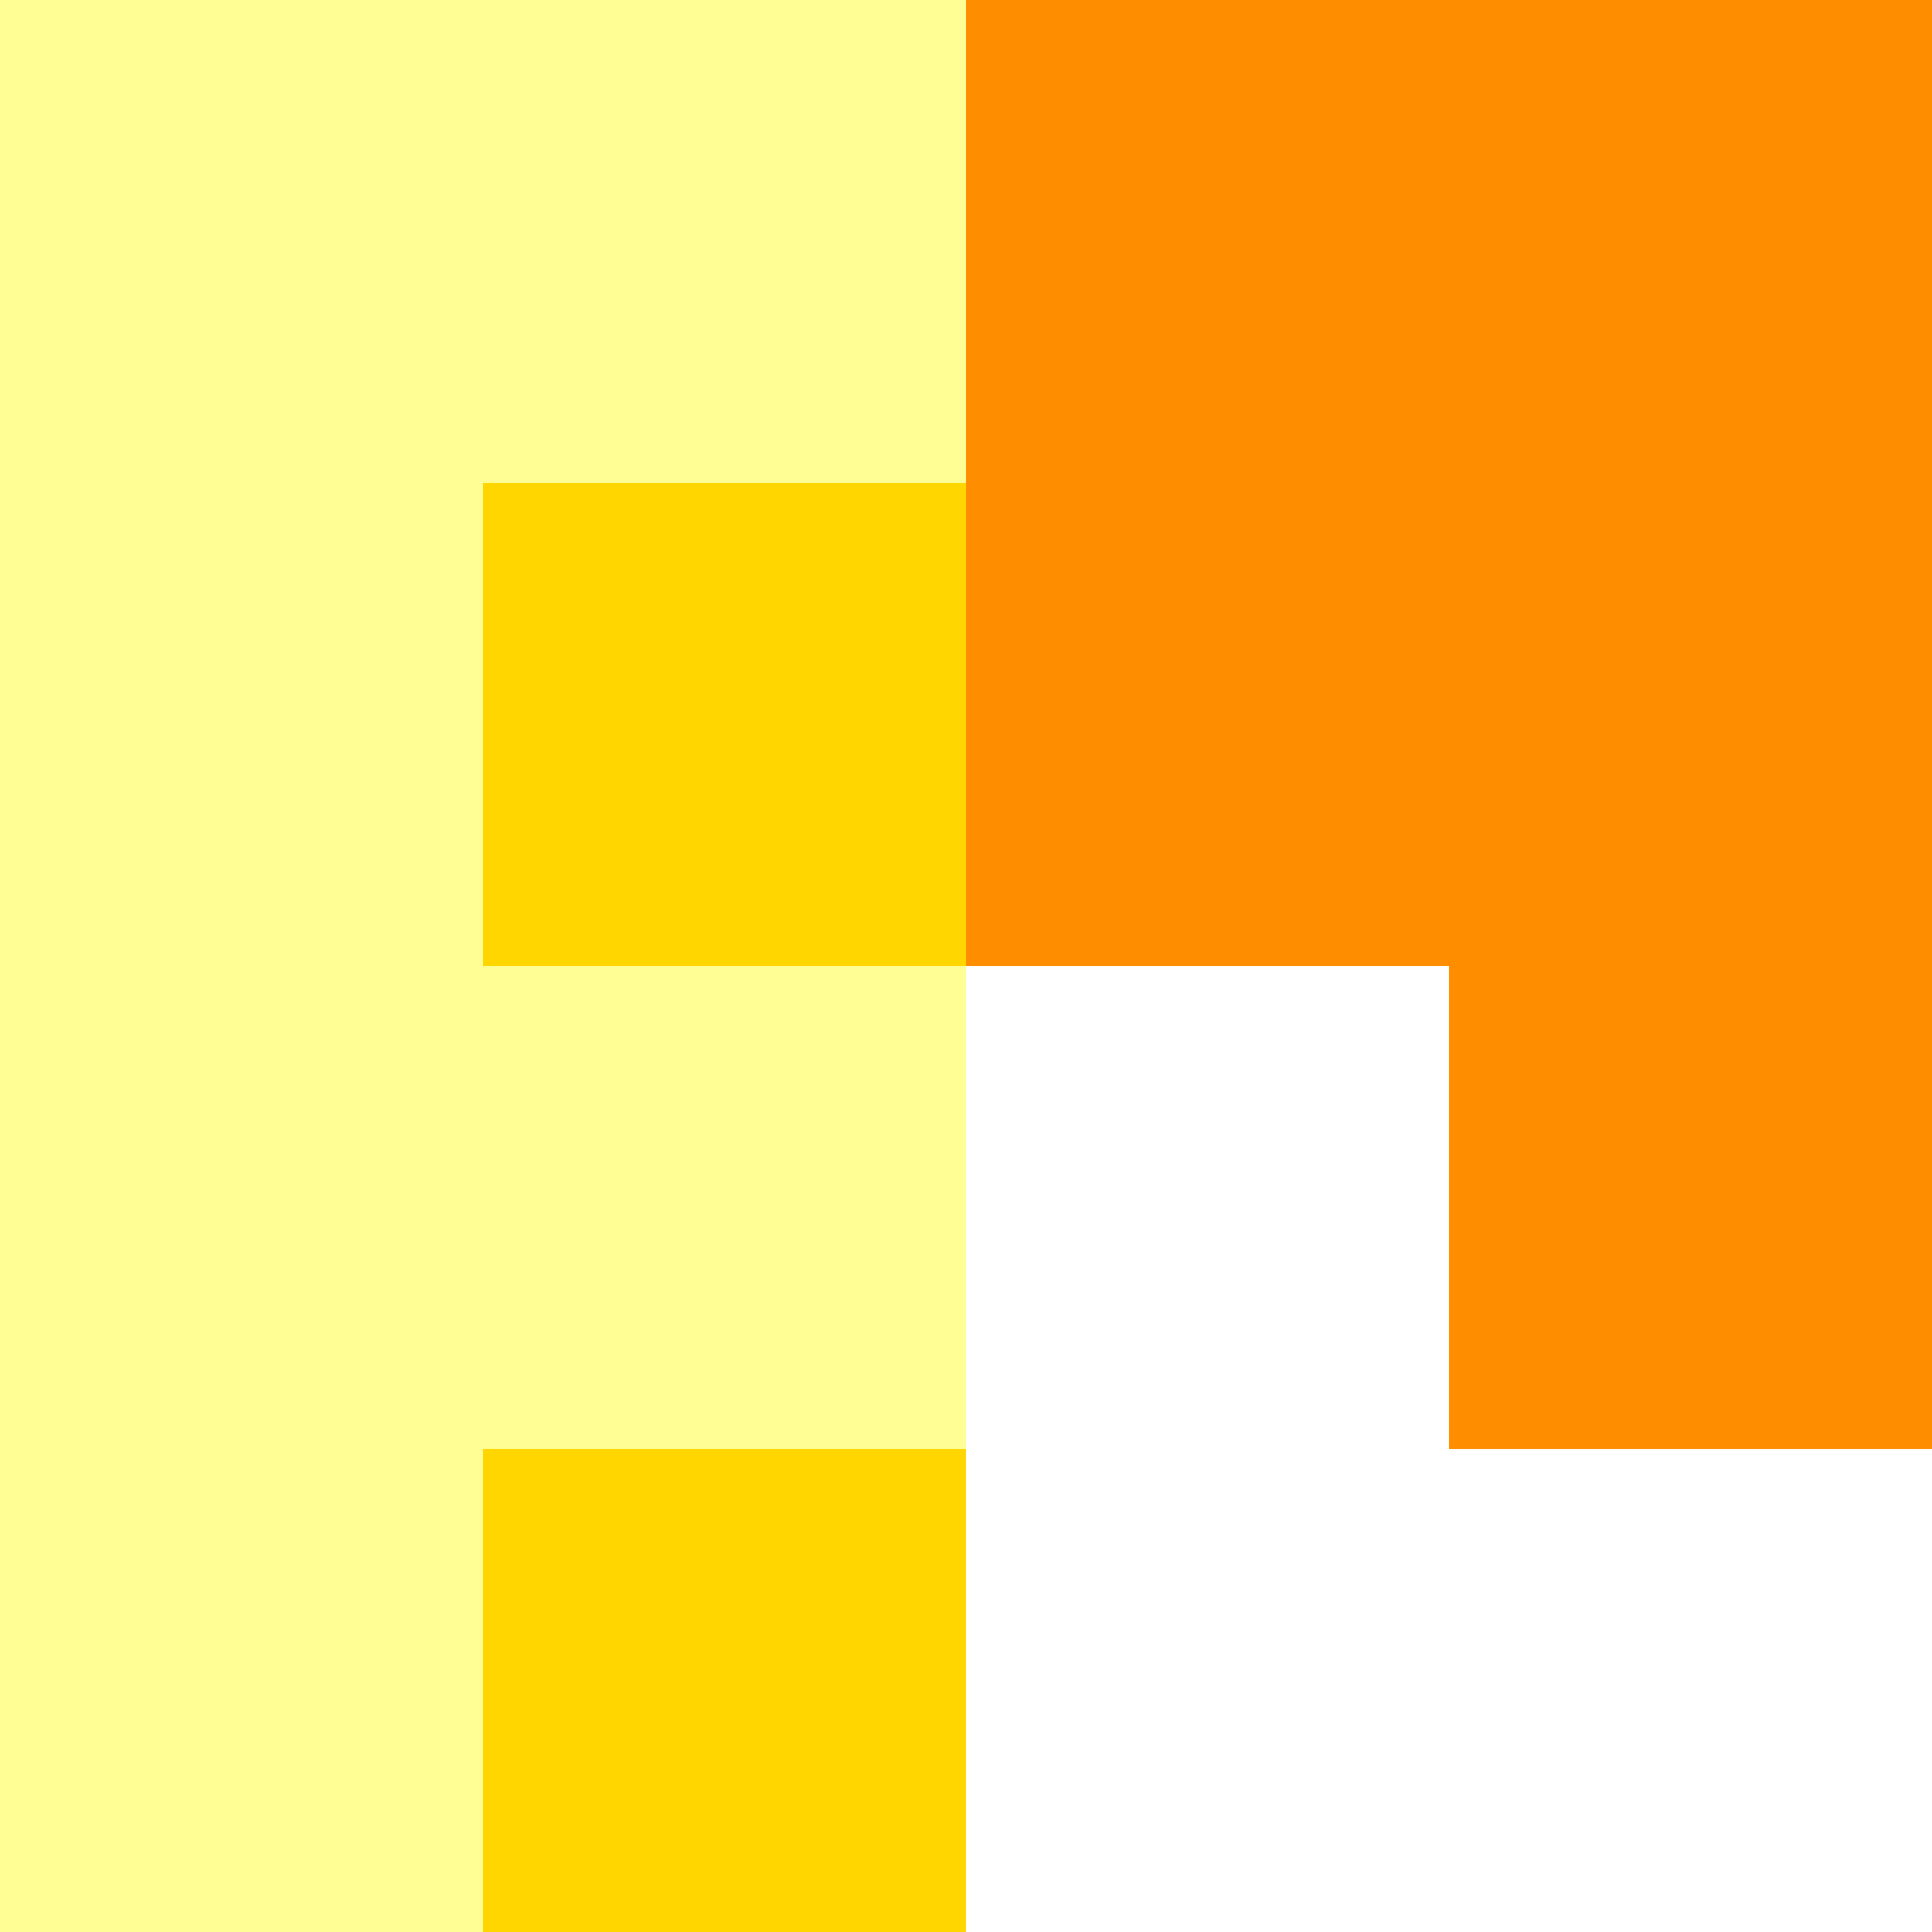
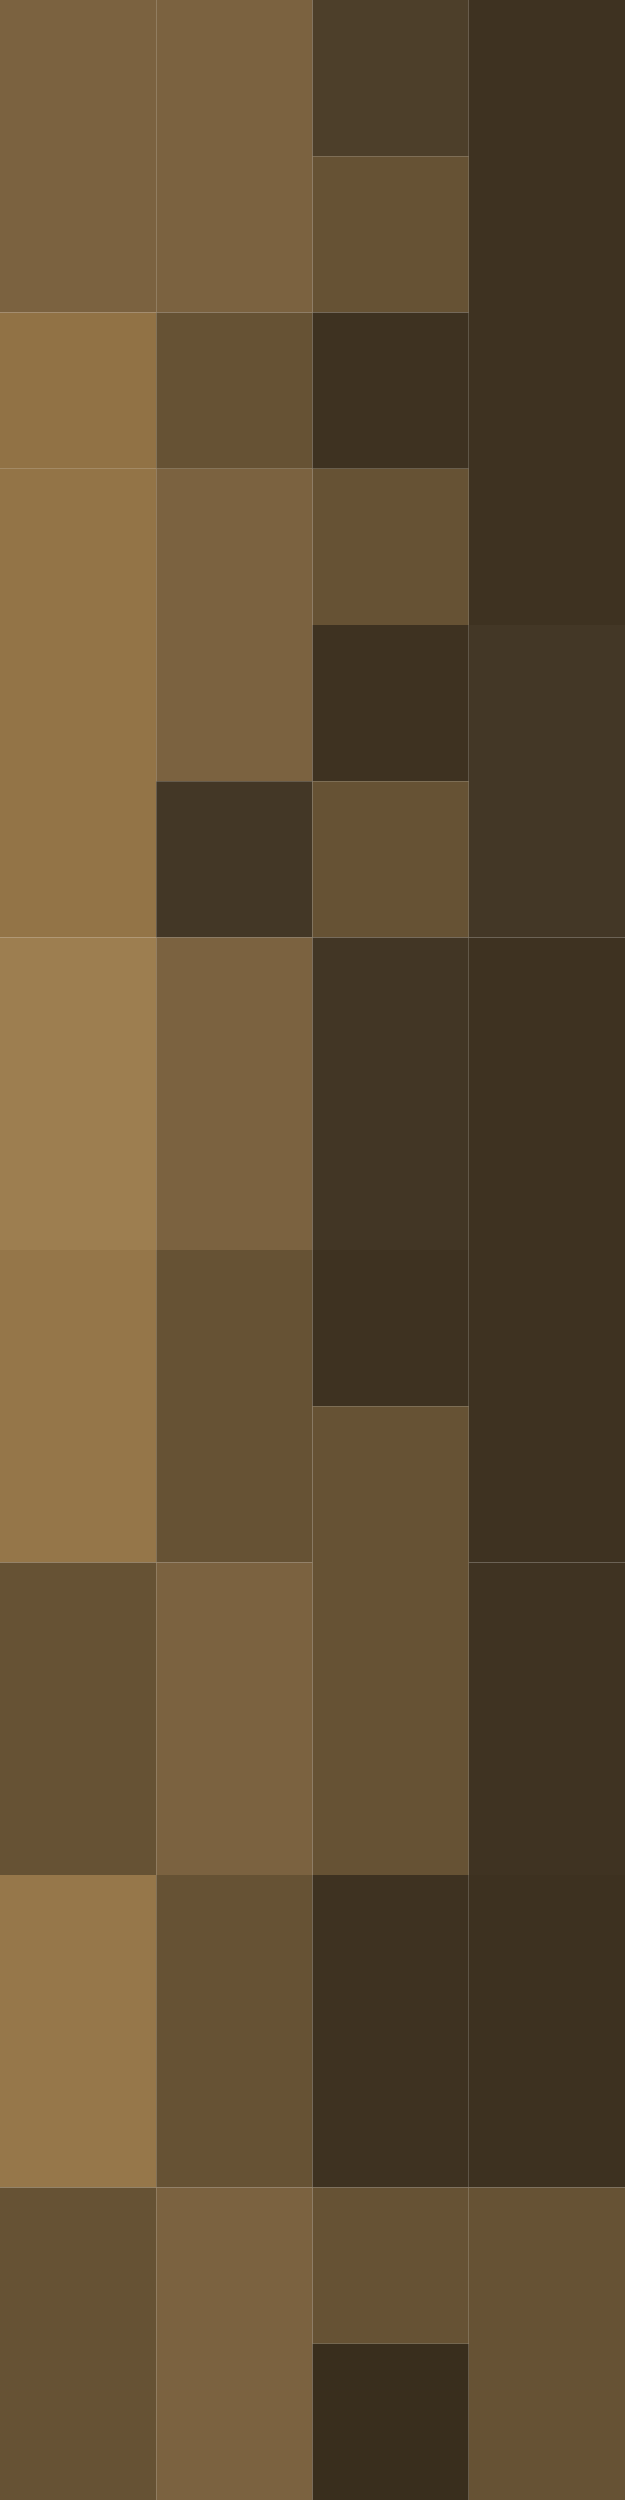
- <svg xmlns="http://www.w3.org/2000/svg" version="1.0" width="4pt" height="4pt" viewBox="0 0 4 4" preserveAspectRatio="xMidYMid meet">
+ <svg xmlns="http://www.w3.org/2000/svg" version="1.0" width="4pt" height="16pt" viewBox="0 0 4 16" preserveAspectRatio="xMidYMid meet">
  <g>
-     <rect x="0" y="0" width="1" height="1" fill="#fffe95" />
-     <rect x="0" y="1" width="1" height="1" fill="#fffe95" />
-     <rect x="0" y="2" width="1" height="1" fill="#fffe95" />
-     <rect x="0" y="3" width="1" height="1" fill="#fffe95" />
-     <rect x="1" y="0" width="1" height="1" fill="#fffe95" />
-     <rect x="1" y="1" width="1" height="1" fill="#ffd600" />
-     <rect x="1" y="2" width="1" height="1" fill="#fffe95" />
-     <rect x="1" y="3" width="1" height="1" fill="#ffd600" />
-     <rect x="2" y="0" width="1" height="1" fill="#ff8d00" />
-     <rect x="2" y="1" width="1" height="1" fill="#ff8d00" />
-     <rect x="2" y="2" width="1" height="1" fill="#ffffff" />
-     <rect x="2" y="3" width="1" height="1" fill="#ffffff" />
-     <rect x="3" y="0" width="1" height="1" fill="#ff8d00" />
-     <rect x="3" y="1" width="1" height="1" fill="#ff8d00" />
-     <rect x="3" y="2" width="1" height="1" fill="#ff8d00" />
-     <rect x="3" y="3" width="1" height="1" fill="#ffffff" />
+     <rect x="0" y="0" width="1" height="2" fill="#7b6240" />
+     <rect x="0" y="2" width="1" height="1" fill="#917245" />
+     <rect x="0" y="3" width="1" height="3" fill="#937447" />
+     <rect x="0" y="6" width="1" height="2" fill="#9d7e50" />
+     <rect x="0" y="8" width="1" height="2" fill="#957649" />
+     <rect x="0" y="10" width="1" height="2" fill="#665234" />
+     <rect x="0" y="12" width="1" height="2" fill="#96774a" />
+     <rect x="0" y="14" width="1" height="2" fill="#665234" />
+   </g>
+   <g>
+     <rect x="1" y="0" width="1" height="2" fill="#7b6240" />
+     <rect x="1" y="2" width="1" height="1" fill="#665234" />
+     <rect x="1" y="3" width="1" height="2" fill="#7b6240" />
+     <rect x="1" y="5" width="1" height="1" fill="#433726" />
+     <rect x="1" y="6" width="1" height="2" fill="#7b6240" />
+     <rect x="1" y="8" width="1" height="2" fill="#665234" />
+     <rect x="1" y="10" width="1" height="2" fill="#7b6240" />
+     <rect x="1" y="12" width="1" height="2" fill="#665234" />
+     <rect x="1" y="14" width="1" height="2" fill="#7b6240" />
+   </g>
+   <g>
+     <rect x="2" y="0" width="1" height="1" fill="#4d3f2a" />
+     <rect x="2" y="1" width="1" height="1" fill="#665234" />
+     <rect x="2" y="2" width="1" height="1" fill="#3e3221" />
+     <rect x="2" y="3" width="1" height="1" fill="#665234" />
+     <rect x="2" y="4" width="1" height="1" fill="#3e3221" />
+     <rect x="2" y="5" width="1" height="1" fill="#665234" />
+     <rect x="2" y="6" width="1" height="2" fill="#423625" />
+     <rect x="2" y="8" width="1" height="1" fill="#3e3221" />
+     <rect x="2" y="9" width="1" height="3" fill="#665234" />
+     <rect x="2" y="12" width="1" height="2" fill="#3e3221" />
+     <rect x="2" y="14" width="1" height="1" fill="#665234" />
+     <rect x="2" y="15" width="1" height="1" fill="#392e1d" />
+   </g>
+   <g>
+     <rect x="3" y="0" width="1" height="4" fill="#3e3221" />
+     <rect x="3" y="4" width="1" height="2" fill="#433726" />
+     <rect x="3" y="6" width="1" height="4" fill="#3e3221" />
+     <rect x="3" y="10" width="1" height="2" fill="#3f3322" />
+     <rect x="3" y="12" width="1" height="2" fill="#3d3120" />
+     <rect x="3" y="14" width="1" height="2" fill="#665234" />
  </g>
</svg>
